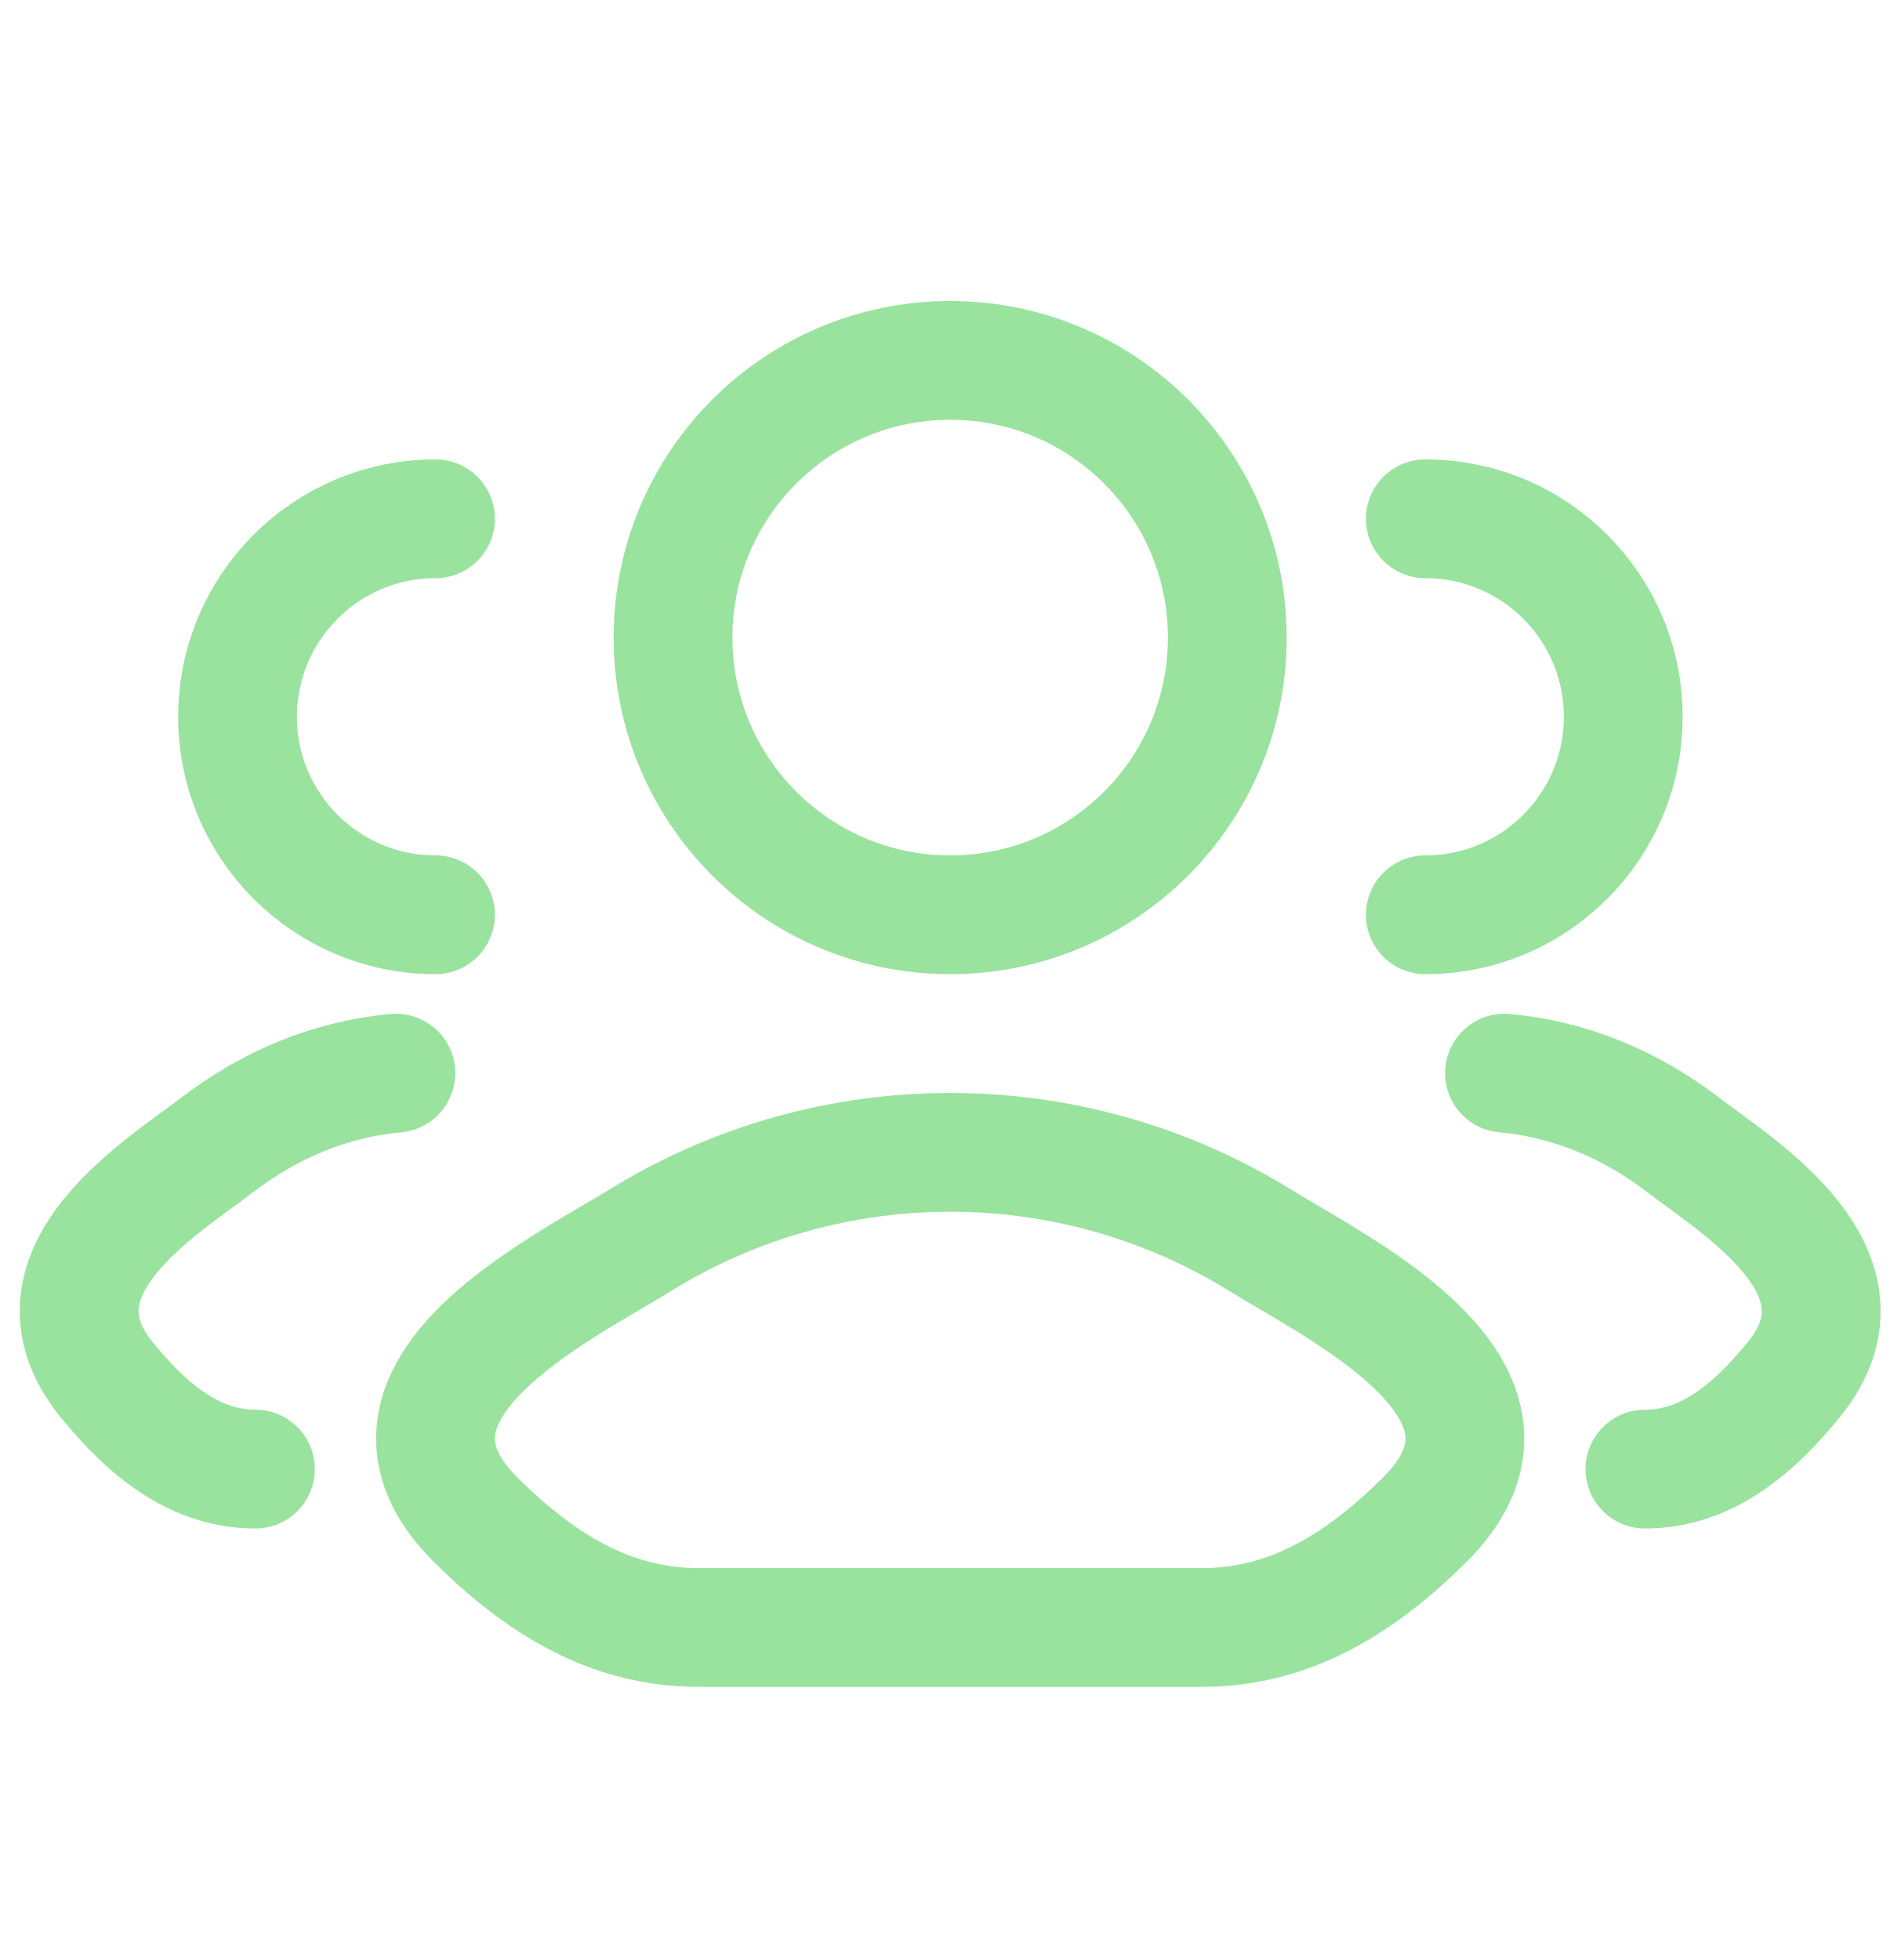
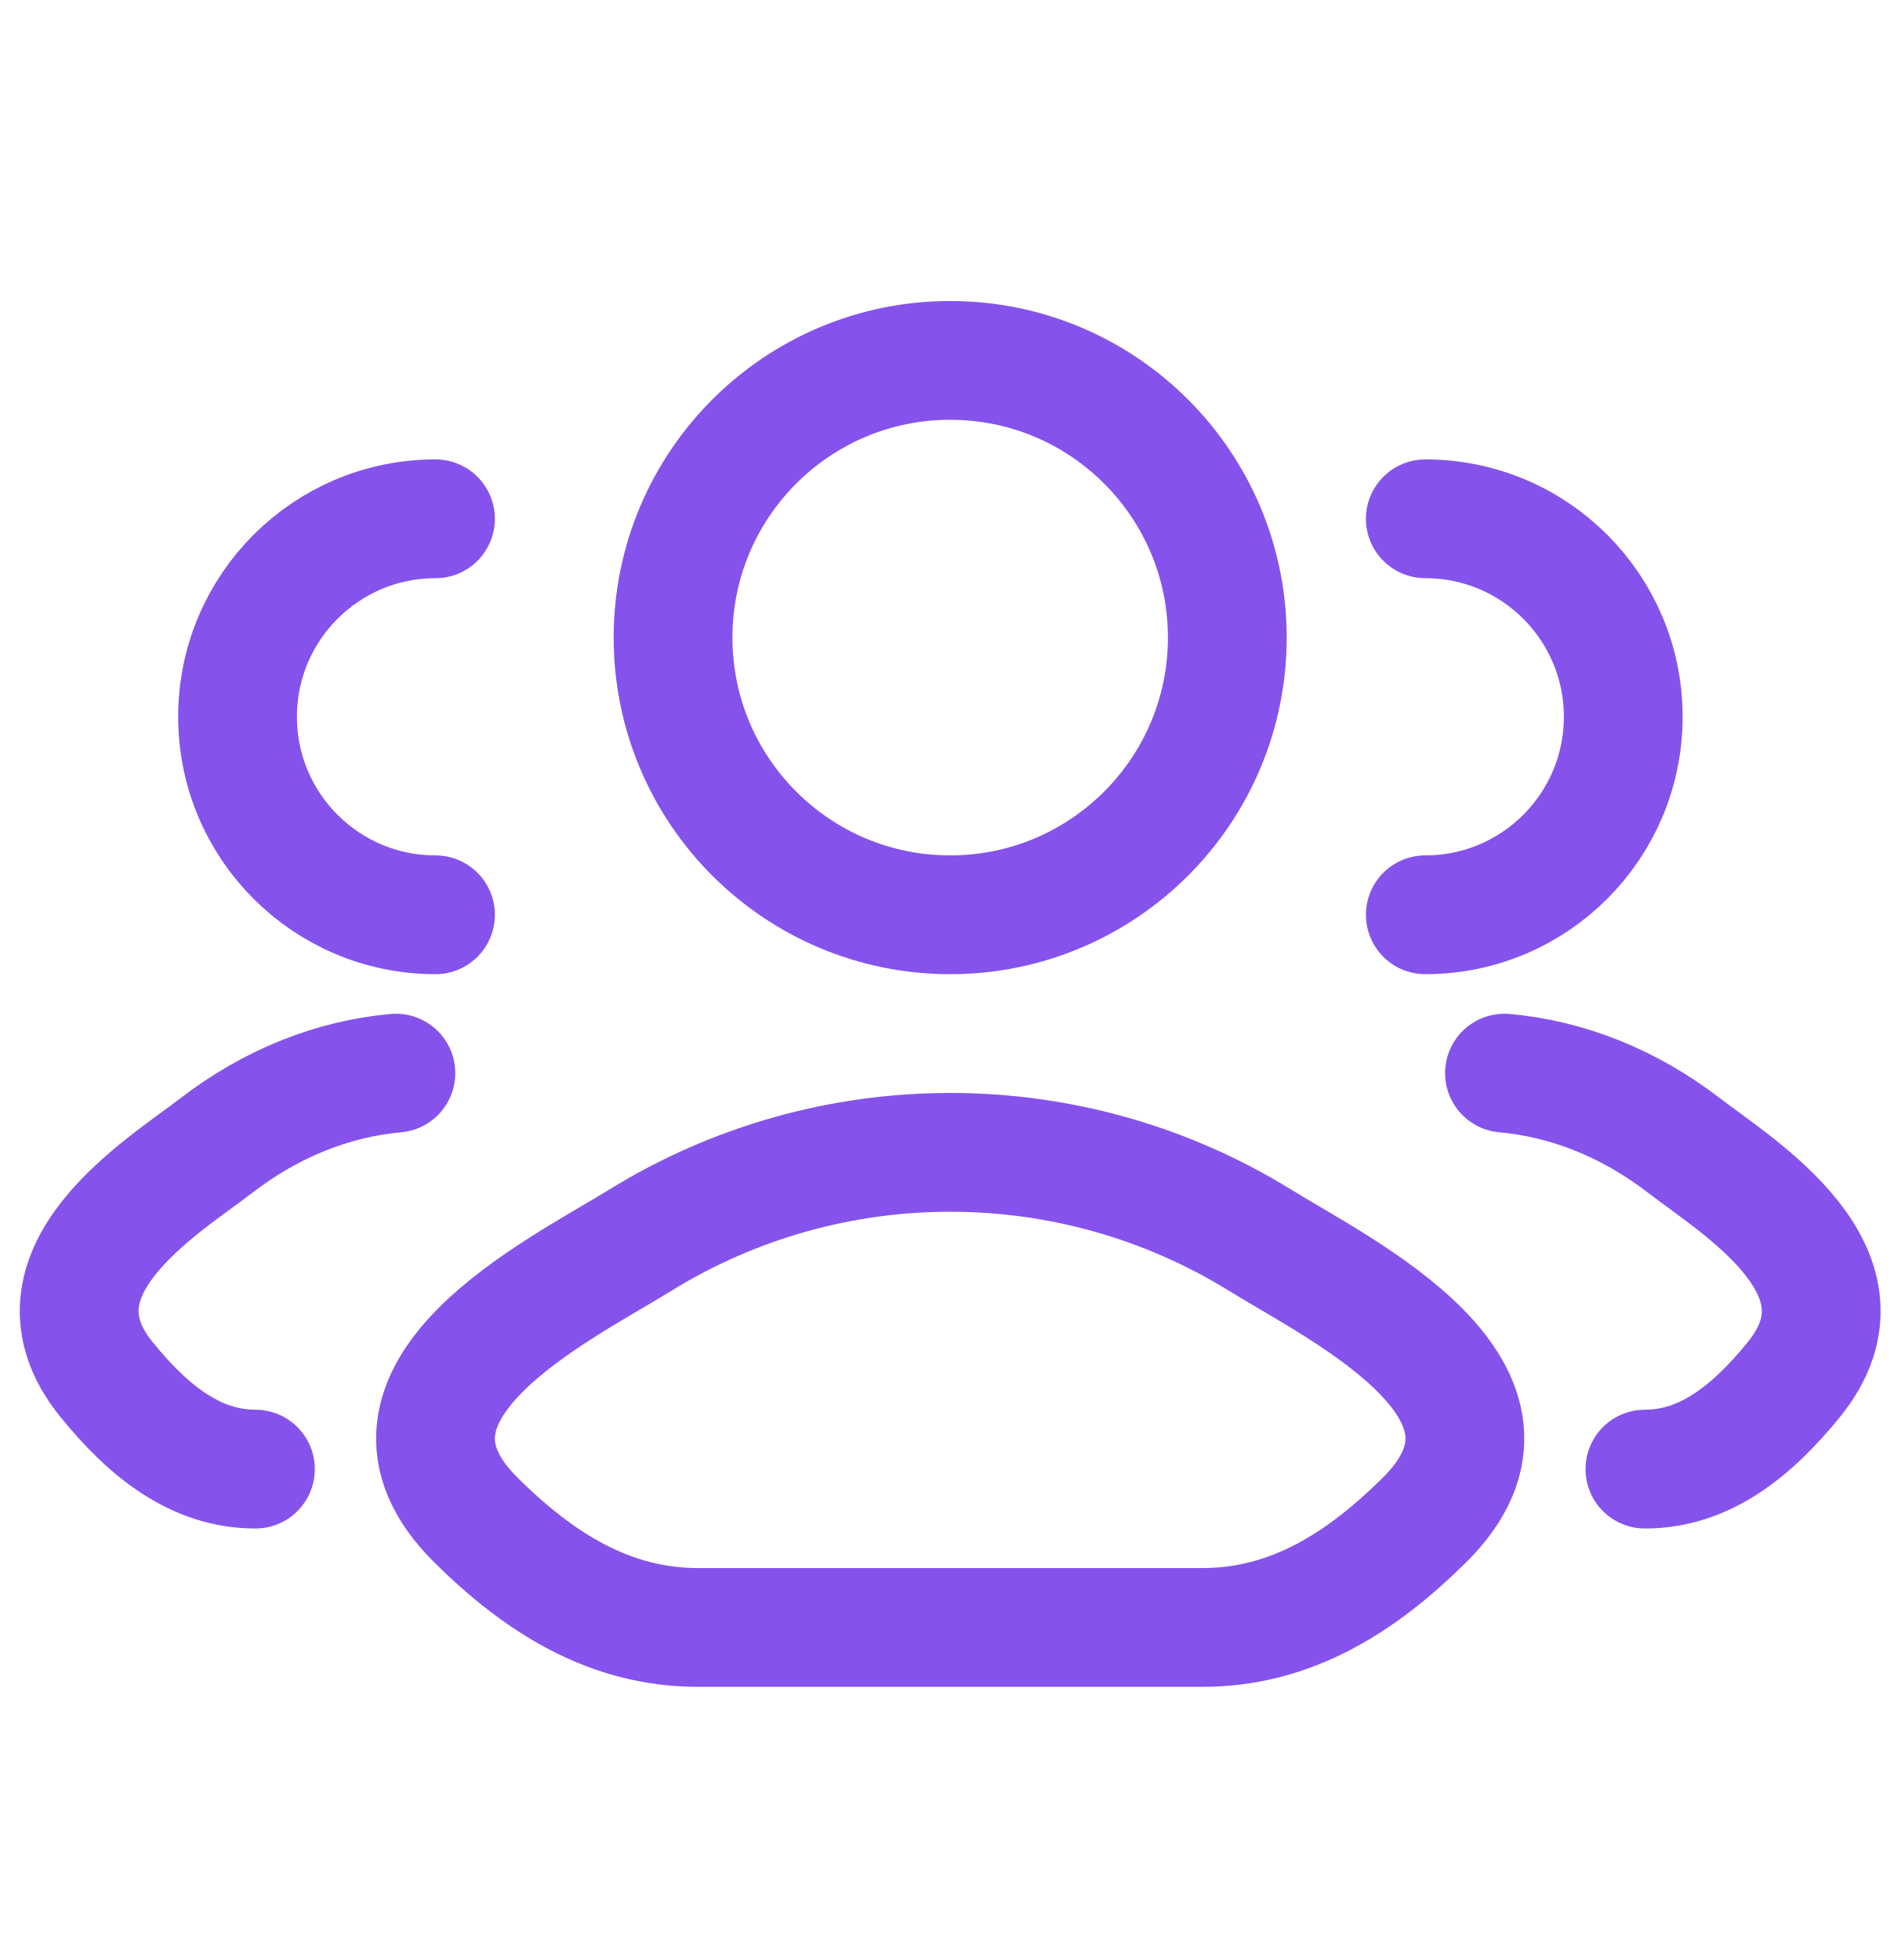
<svg xmlns="http://www.w3.org/2000/svg" width="32" height="33" viewBox="0 0 32 33" fill="none">
-   <path d="M27.698 24.735C28.698 24.735 29.492 24.106 30.206 23.227C31.666 21.427 29.268 19.989 28.354 19.285C27.424 18.569 26.386 18.163 25.333 18.068M24 15.402C25.841 15.402 27.333 13.909 27.333 12.068C27.333 10.227 25.841 8.735 24 8.735" stroke="#99E39E" stroke-width="2" stroke-linecap="round" />
-   <path d="M4.301 24.735C3.302 24.735 2.507 24.106 1.794 23.227C0.333 21.427 2.731 19.989 3.646 19.285C4.576 18.569 5.614 18.163 6.666 18.068M7.333 15.402C5.492 15.402 4 13.909 4 12.068C4 10.227 5.492 8.735 7.333 8.735" stroke="#99E39E" stroke-width="2" stroke-linecap="round" />
-   <path d="M10.778 20.883C9.416 21.726 5.844 23.446 8.019 25.598C9.082 26.649 10.266 27.401 11.754 27.401H20.246C21.734 27.401 22.917 26.649 23.98 25.598C26.156 23.446 22.584 21.726 21.221 20.883C18.027 18.908 13.973 18.908 10.778 20.883Z" stroke="#99E39E" stroke-width="2" stroke-linecap="round" stroke-linejoin="round" />
-   <path d="M20.666 10.735C20.666 13.312 18.577 15.402 16 15.402C13.422 15.402 11.333 13.312 11.333 10.735C11.333 8.158 13.422 6.068 16 6.068C18.577 6.068 20.666 8.158 20.666 10.735Z" stroke="#99E39E" stroke-width="2" />
+   <path d="M27.698 24.735C28.698 24.735 29.492 24.106 30.206 23.227C31.666 21.427 29.268 19.989 28.354 19.285C27.424 18.569 26.386 18.163 25.333 18.068M24 15.402C25.841 15.402 27.333 13.909 27.333 12.068C27.333 10.227 25.841 8.735 24 8.735" stroke="#8553ec" stroke-width="2" stroke-linecap="round" />
+   <path d="M4.301 24.735C3.302 24.735 2.507 24.106 1.794 23.227C0.333 21.427 2.731 19.989 3.646 19.285C4.576 18.569 5.614 18.163 6.666 18.068M7.333 15.402C5.492 15.402 4 13.909 4 12.068C4 10.227 5.492 8.735 7.333 8.735" stroke="#8553ec" stroke-width="2" stroke-linecap="round" />
+   <path d="M10.778 20.883C9.416 21.726 5.844 23.446 8.019 25.598C9.082 26.649 10.266 27.401 11.754 27.401H20.246C21.734 27.401 22.917 26.649 23.98 25.598C26.156 23.446 22.584 21.726 21.221 20.883C18.027 18.908 13.973 18.908 10.778 20.883Z" stroke="#8553ec" stroke-width="2" stroke-linecap="round" stroke-linejoin="round" />
+   <path d="M20.666 10.735C20.666 13.312 18.577 15.402 16 15.402C13.422 15.402 11.333 13.312 11.333 10.735C11.333 8.158 13.422 6.068 16 6.068C18.577 6.068 20.666 8.158 20.666 10.735Z" stroke="#8553ec" stroke-width="2" />
</svg>
